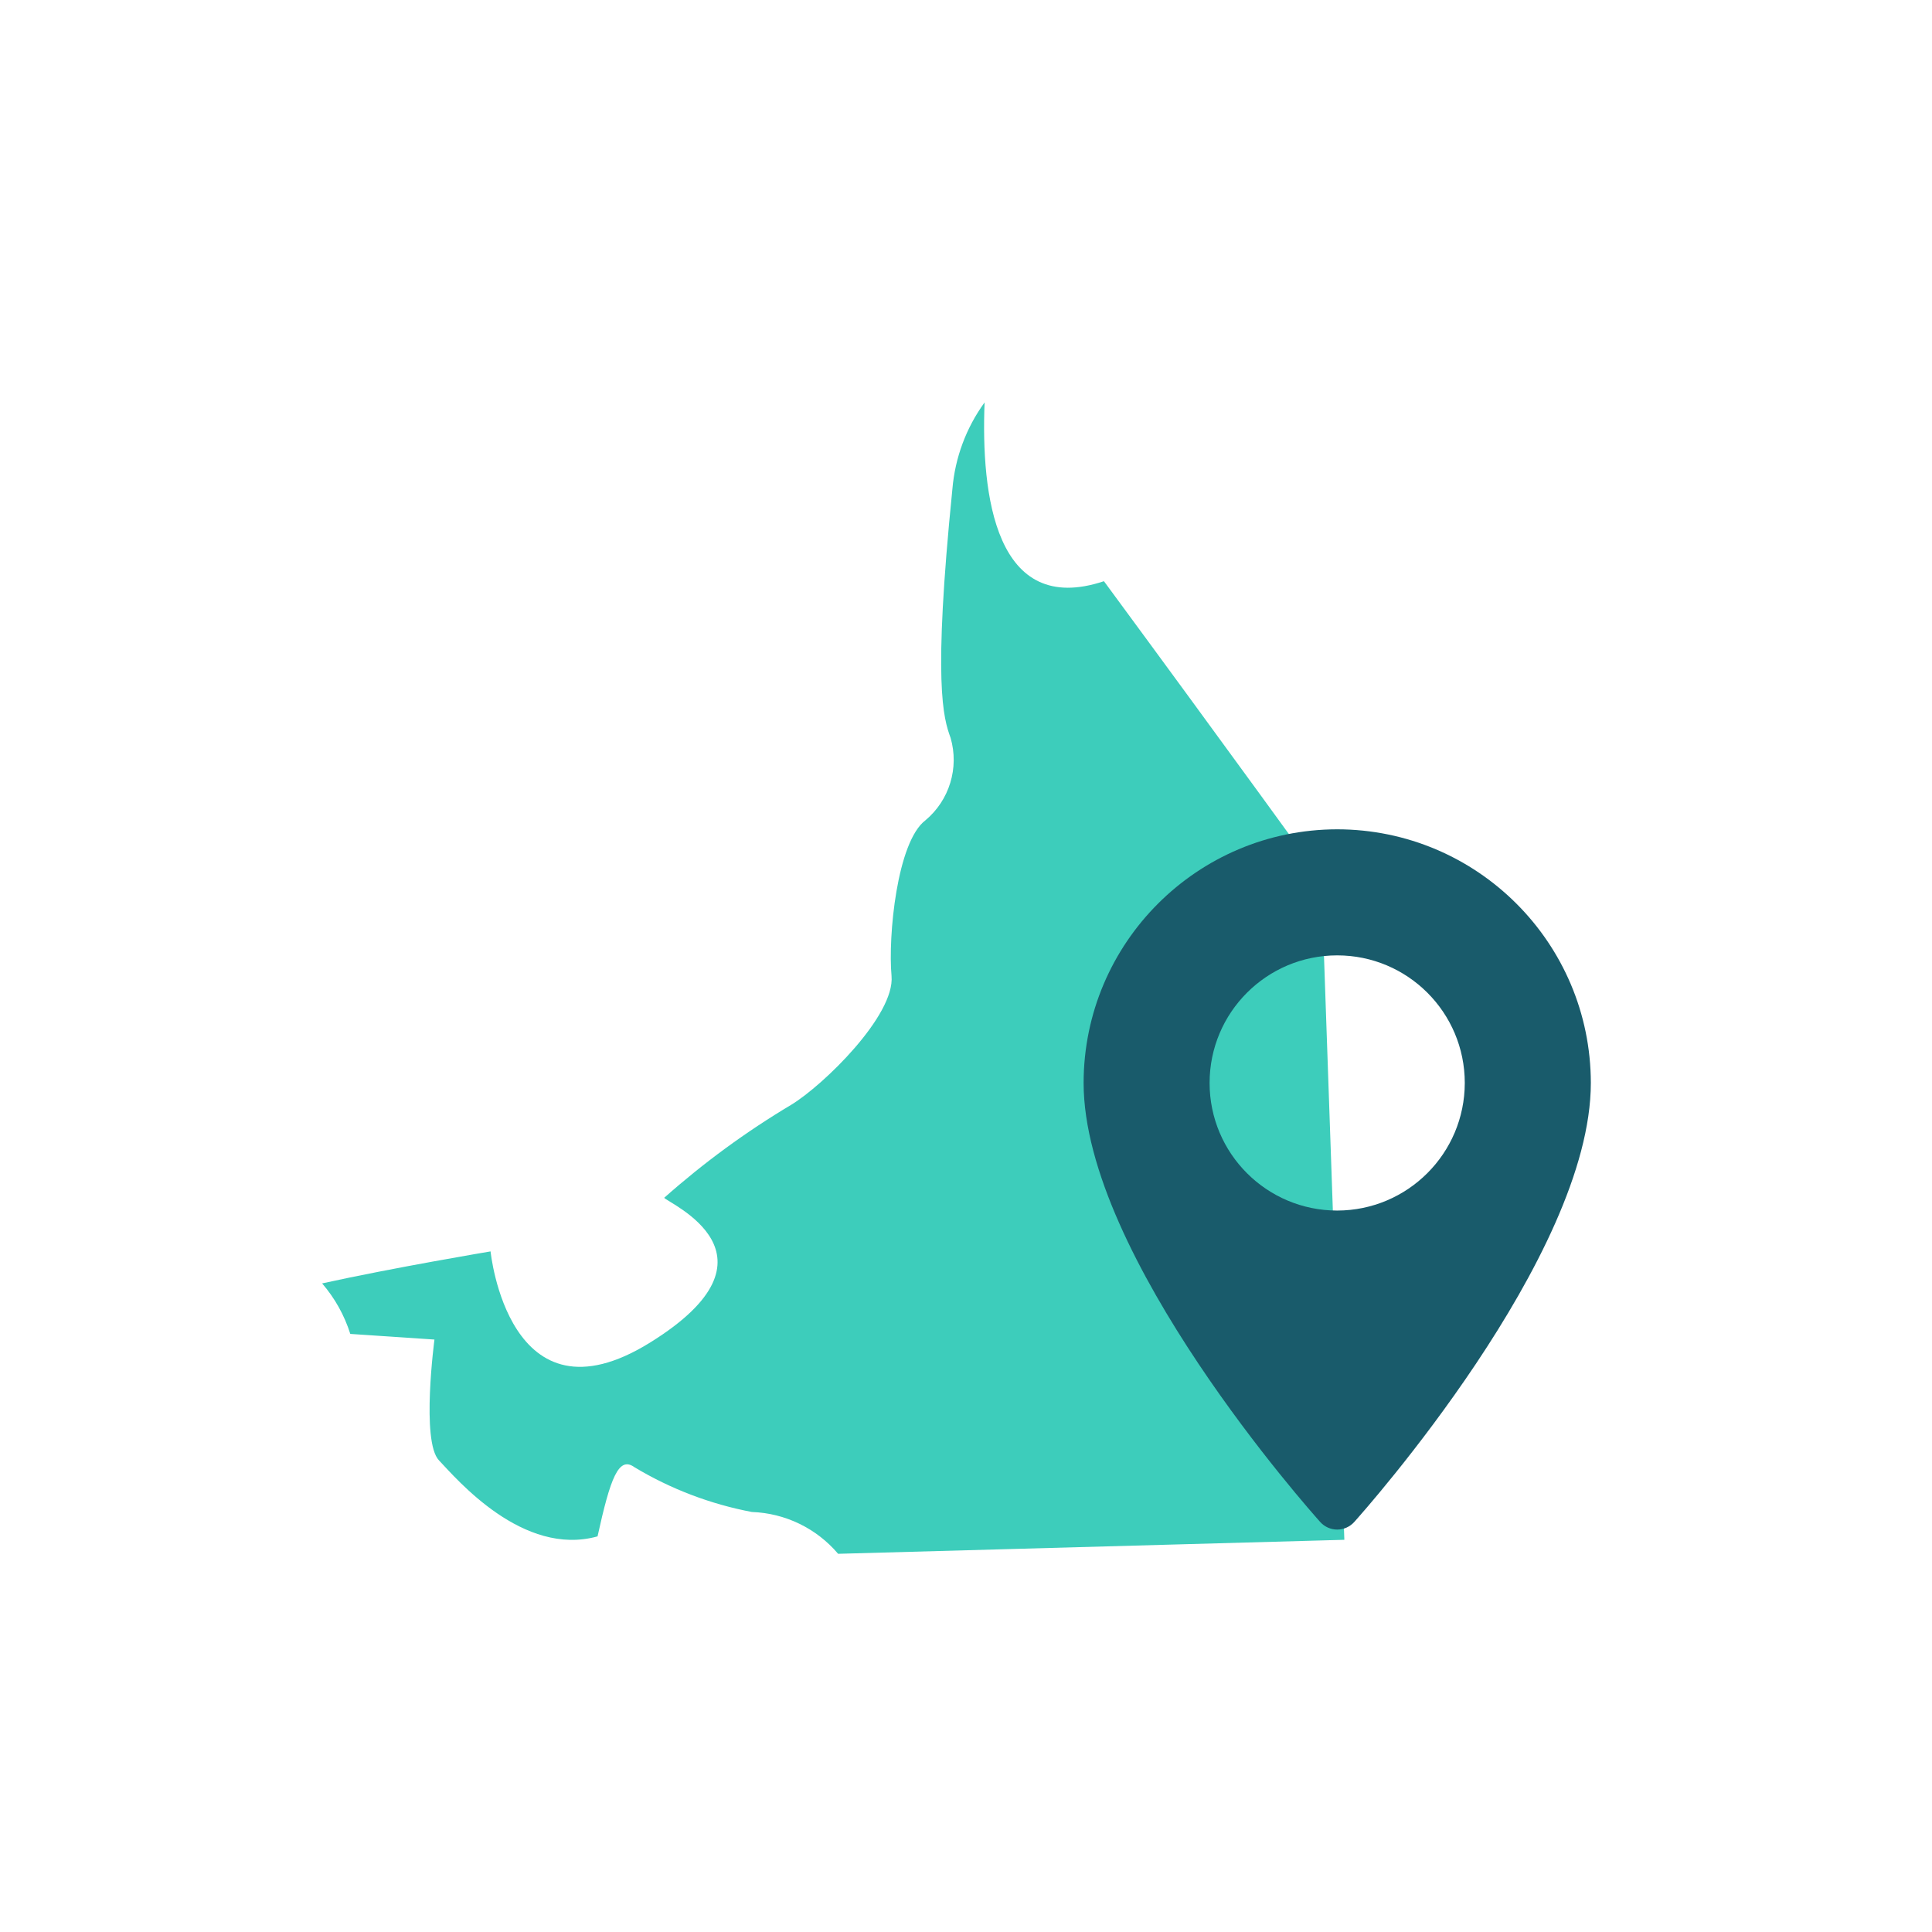
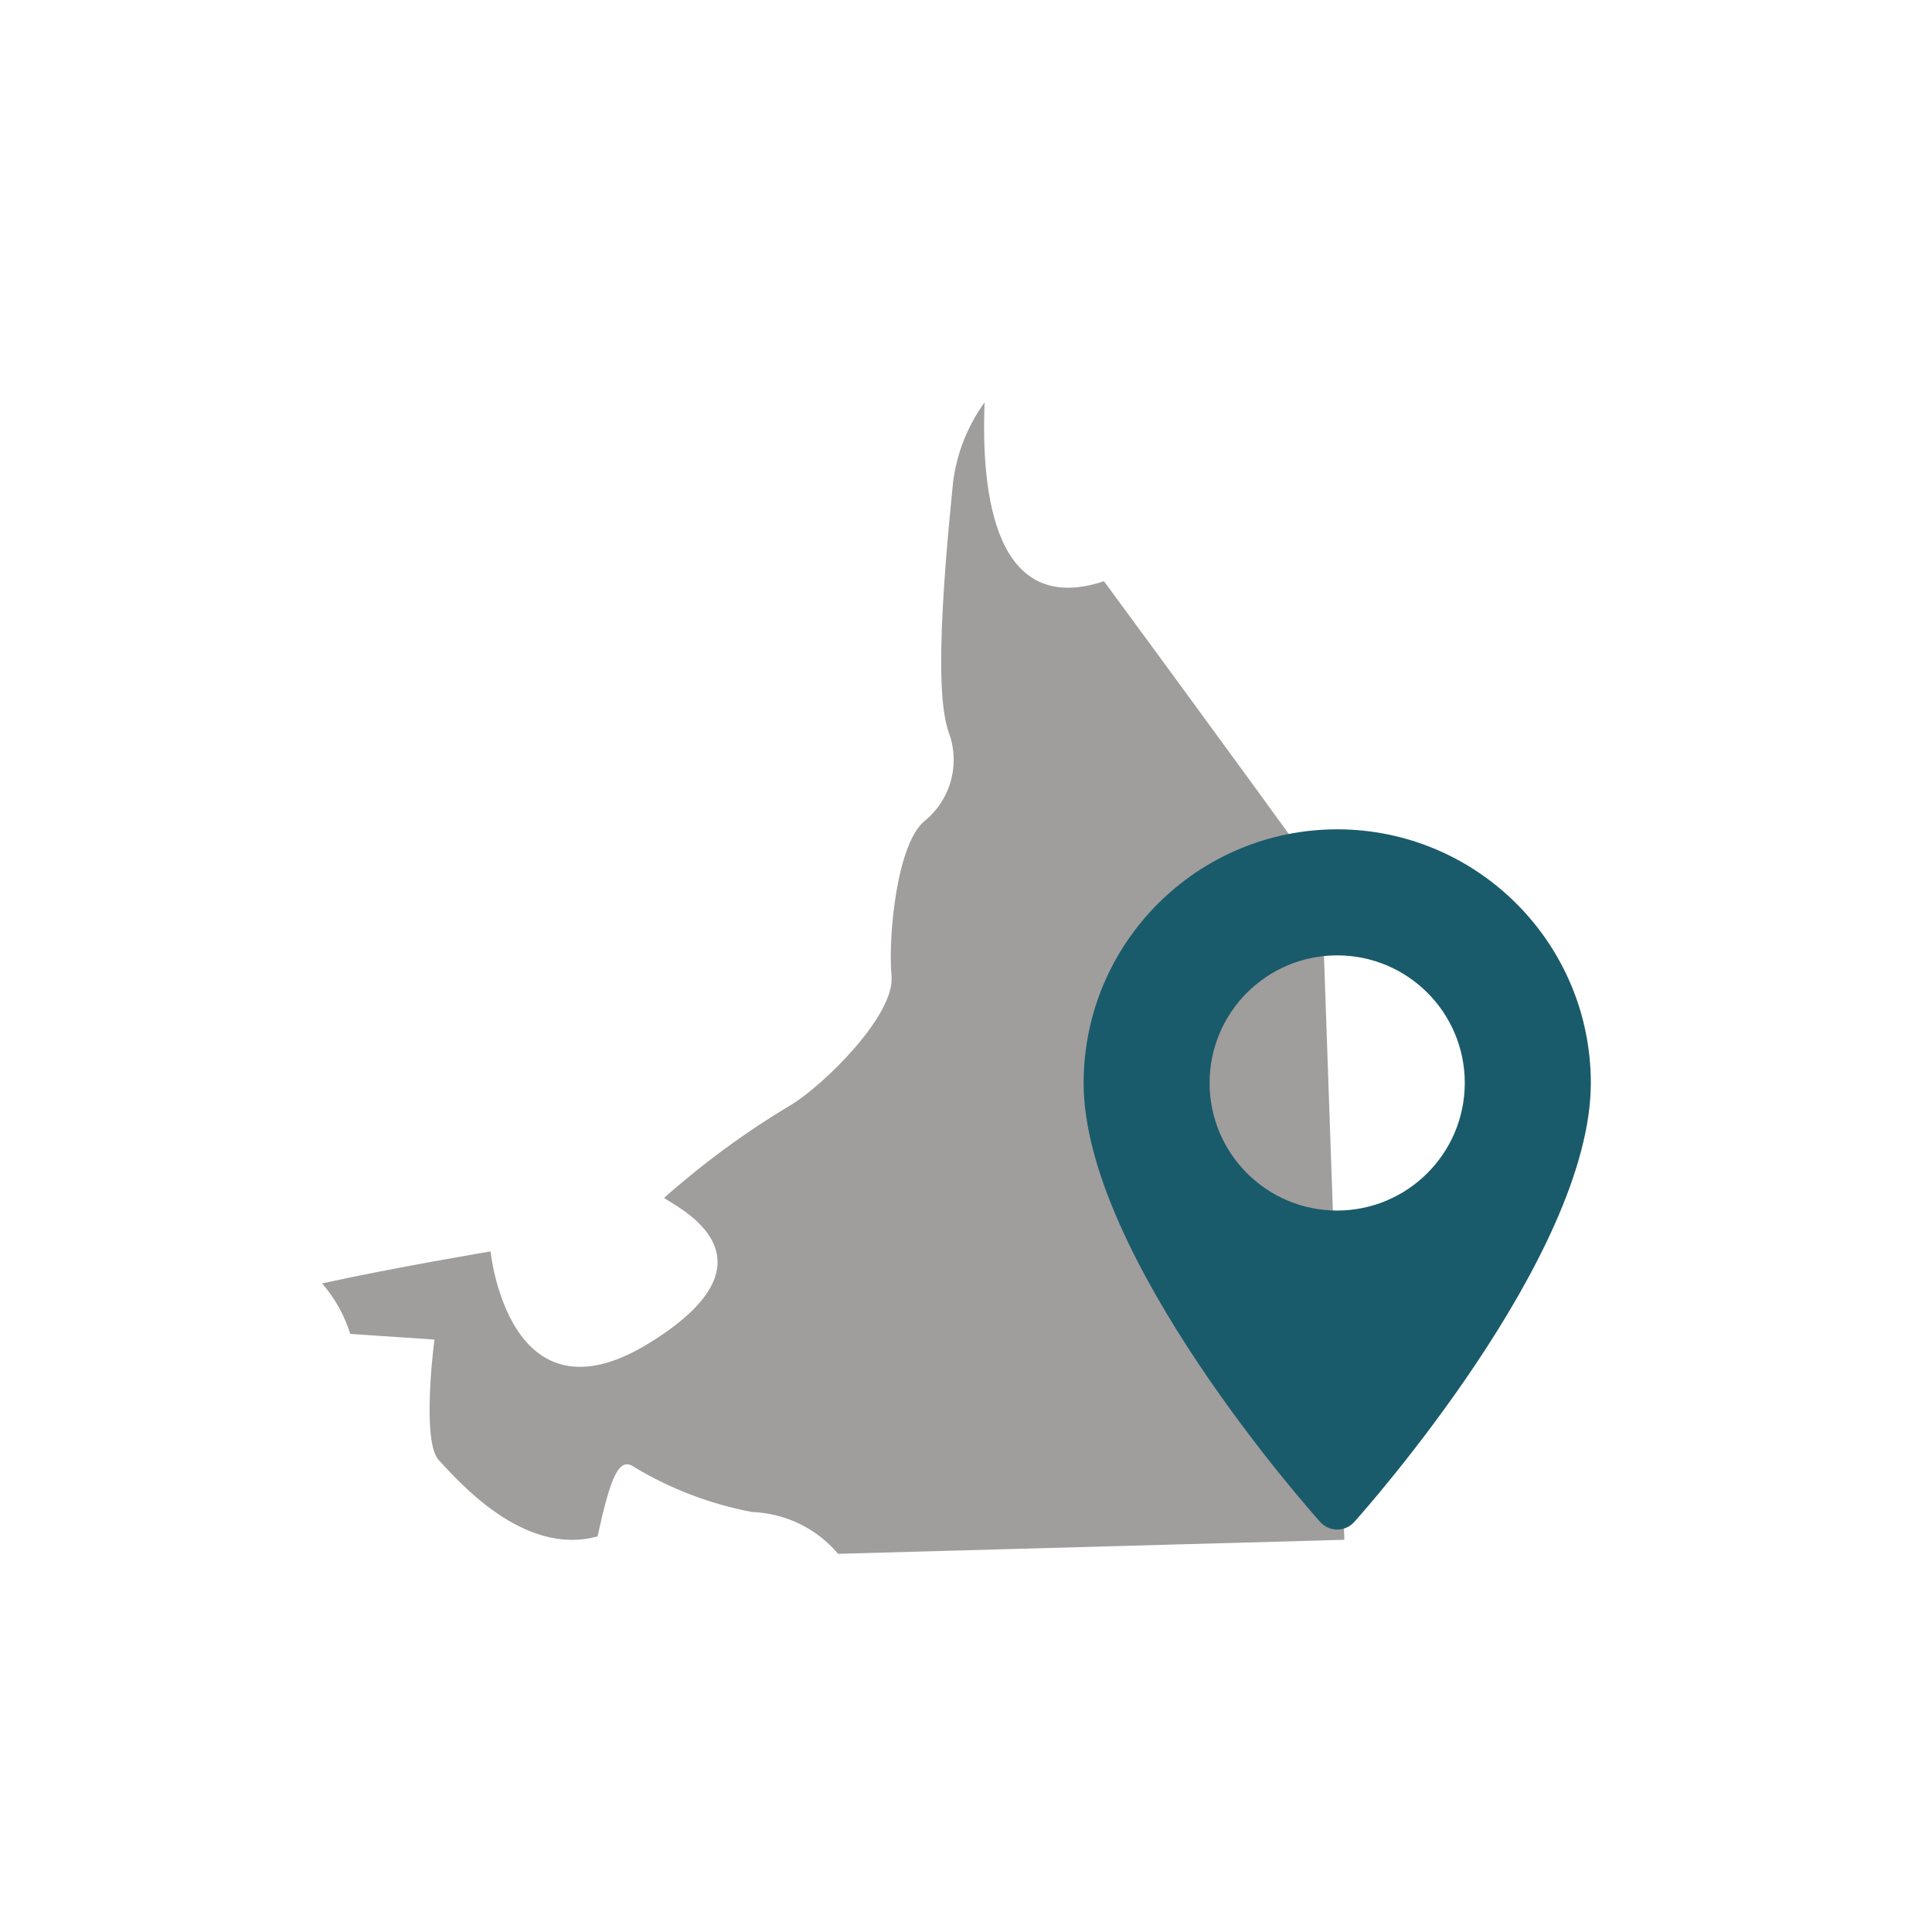
<svg xmlns="http://www.w3.org/2000/svg" width="48" height="48" viewBox="0 0 48 48">
  <defs>
    <clipPath id="clip-ic_region_selected">
      <rect width="48" height="48" />
    </clipPath>
  </defs>
  <g id="ic_region_selected" clip-path="url(#clip-ic_region_selected)">
    <rect width="48" height="48" fill="#fff" />
    <g id="Grupo_10327" data-name="Grupo 10327" transform="translate(1255 -3309.996)">
-       <path id="Trazado_21463" data-name="Trazado 21463" d="M407.62,361.774s-.336,2.528.111,3,2.088,2.406,3.941,1.89c.319-1.45.524-2.005.919-1.717a8.867,8.867,0,0,0,2.915,1.111,2.945,2.945,0,0,1,2.143,1.039l12.577-.348-.573-16.424s-2.3-3.183-5.4-7.392c-2.7.9-3.056-2.139-2.965-4.442a4.27,4.27,0,0,0-.8,2.152c-.489,4.848-.223,5.693-.045,6.182a1.958,1.958,0,0,1-.622,2.046c-.712.534-.934,2.891-.845,3.869s-1.69,2.713-2.49,3.2a20.782,20.782,0,0,0-3.158,2.312c.089.133,3.158,1.423-.356,3.6s-3.958-2.268-3.958-2.268-2.391.4-4.185.795a3.553,3.553,0,0,1,.7,1.255Z" transform="translate(-1651.826 2981.503)" fill="#3dcdbb" />
+       <path id="Trazado_21463" data-name="Trazado 21463" d="M407.62,361.774s-.336,2.528.111,3,2.088,2.406,3.941,1.89c.319-1.45.524-2.005.919-1.717a8.867,8.867,0,0,0,2.915,1.111,2.945,2.945,0,0,1,2.143,1.039l12.577-.348-.573-16.424s-2.3-3.183-5.4-7.392c-2.7.9-3.056-2.139-2.965-4.442a4.27,4.27,0,0,0-.8,2.152c-.489,4.848-.223,5.693-.045,6.182a1.958,1.958,0,0,1-.622,2.046c-.712.534-.934,2.891-.845,3.869s-1.69,2.713-2.49,3.2a20.782,20.782,0,0,0-3.158,2.312c.089.133,3.158,1.423-.356,3.6s-3.958-2.268-3.958-2.268-2.391.4-4.185.795a3.553,3.553,0,0,1,.7,1.255Z" transform="translate(-1651.826 2981.503)" fill="#A09D9D" />
      <g id="maps-and-flags" transform="translate(-1298.652 3330.6)">
        <g id="Grupo_10242" data-name="Grupo 10242" transform="translate(70.573)">
          <path id="Trazado_21157" data-name="Trazado 21157" d="M76.874,0a6.308,6.308,0,0,0-6.3,6.3c0,4.312,5.639,10.642,5.879,10.91a.568.568,0,0,0,.844,0c.24-.267,5.879-6.6,5.879-10.91A6.309,6.309,0,0,0,76.874,0Zm0,9.472a3.17,3.17,0,1,1,3.17-3.17A3.174,3.174,0,0,1,76.874,9.472Z" transform="translate(-70.573 0)" fill="#195b6b" />
        </g>
      </g>
    </g>
  </g>
</svg>
